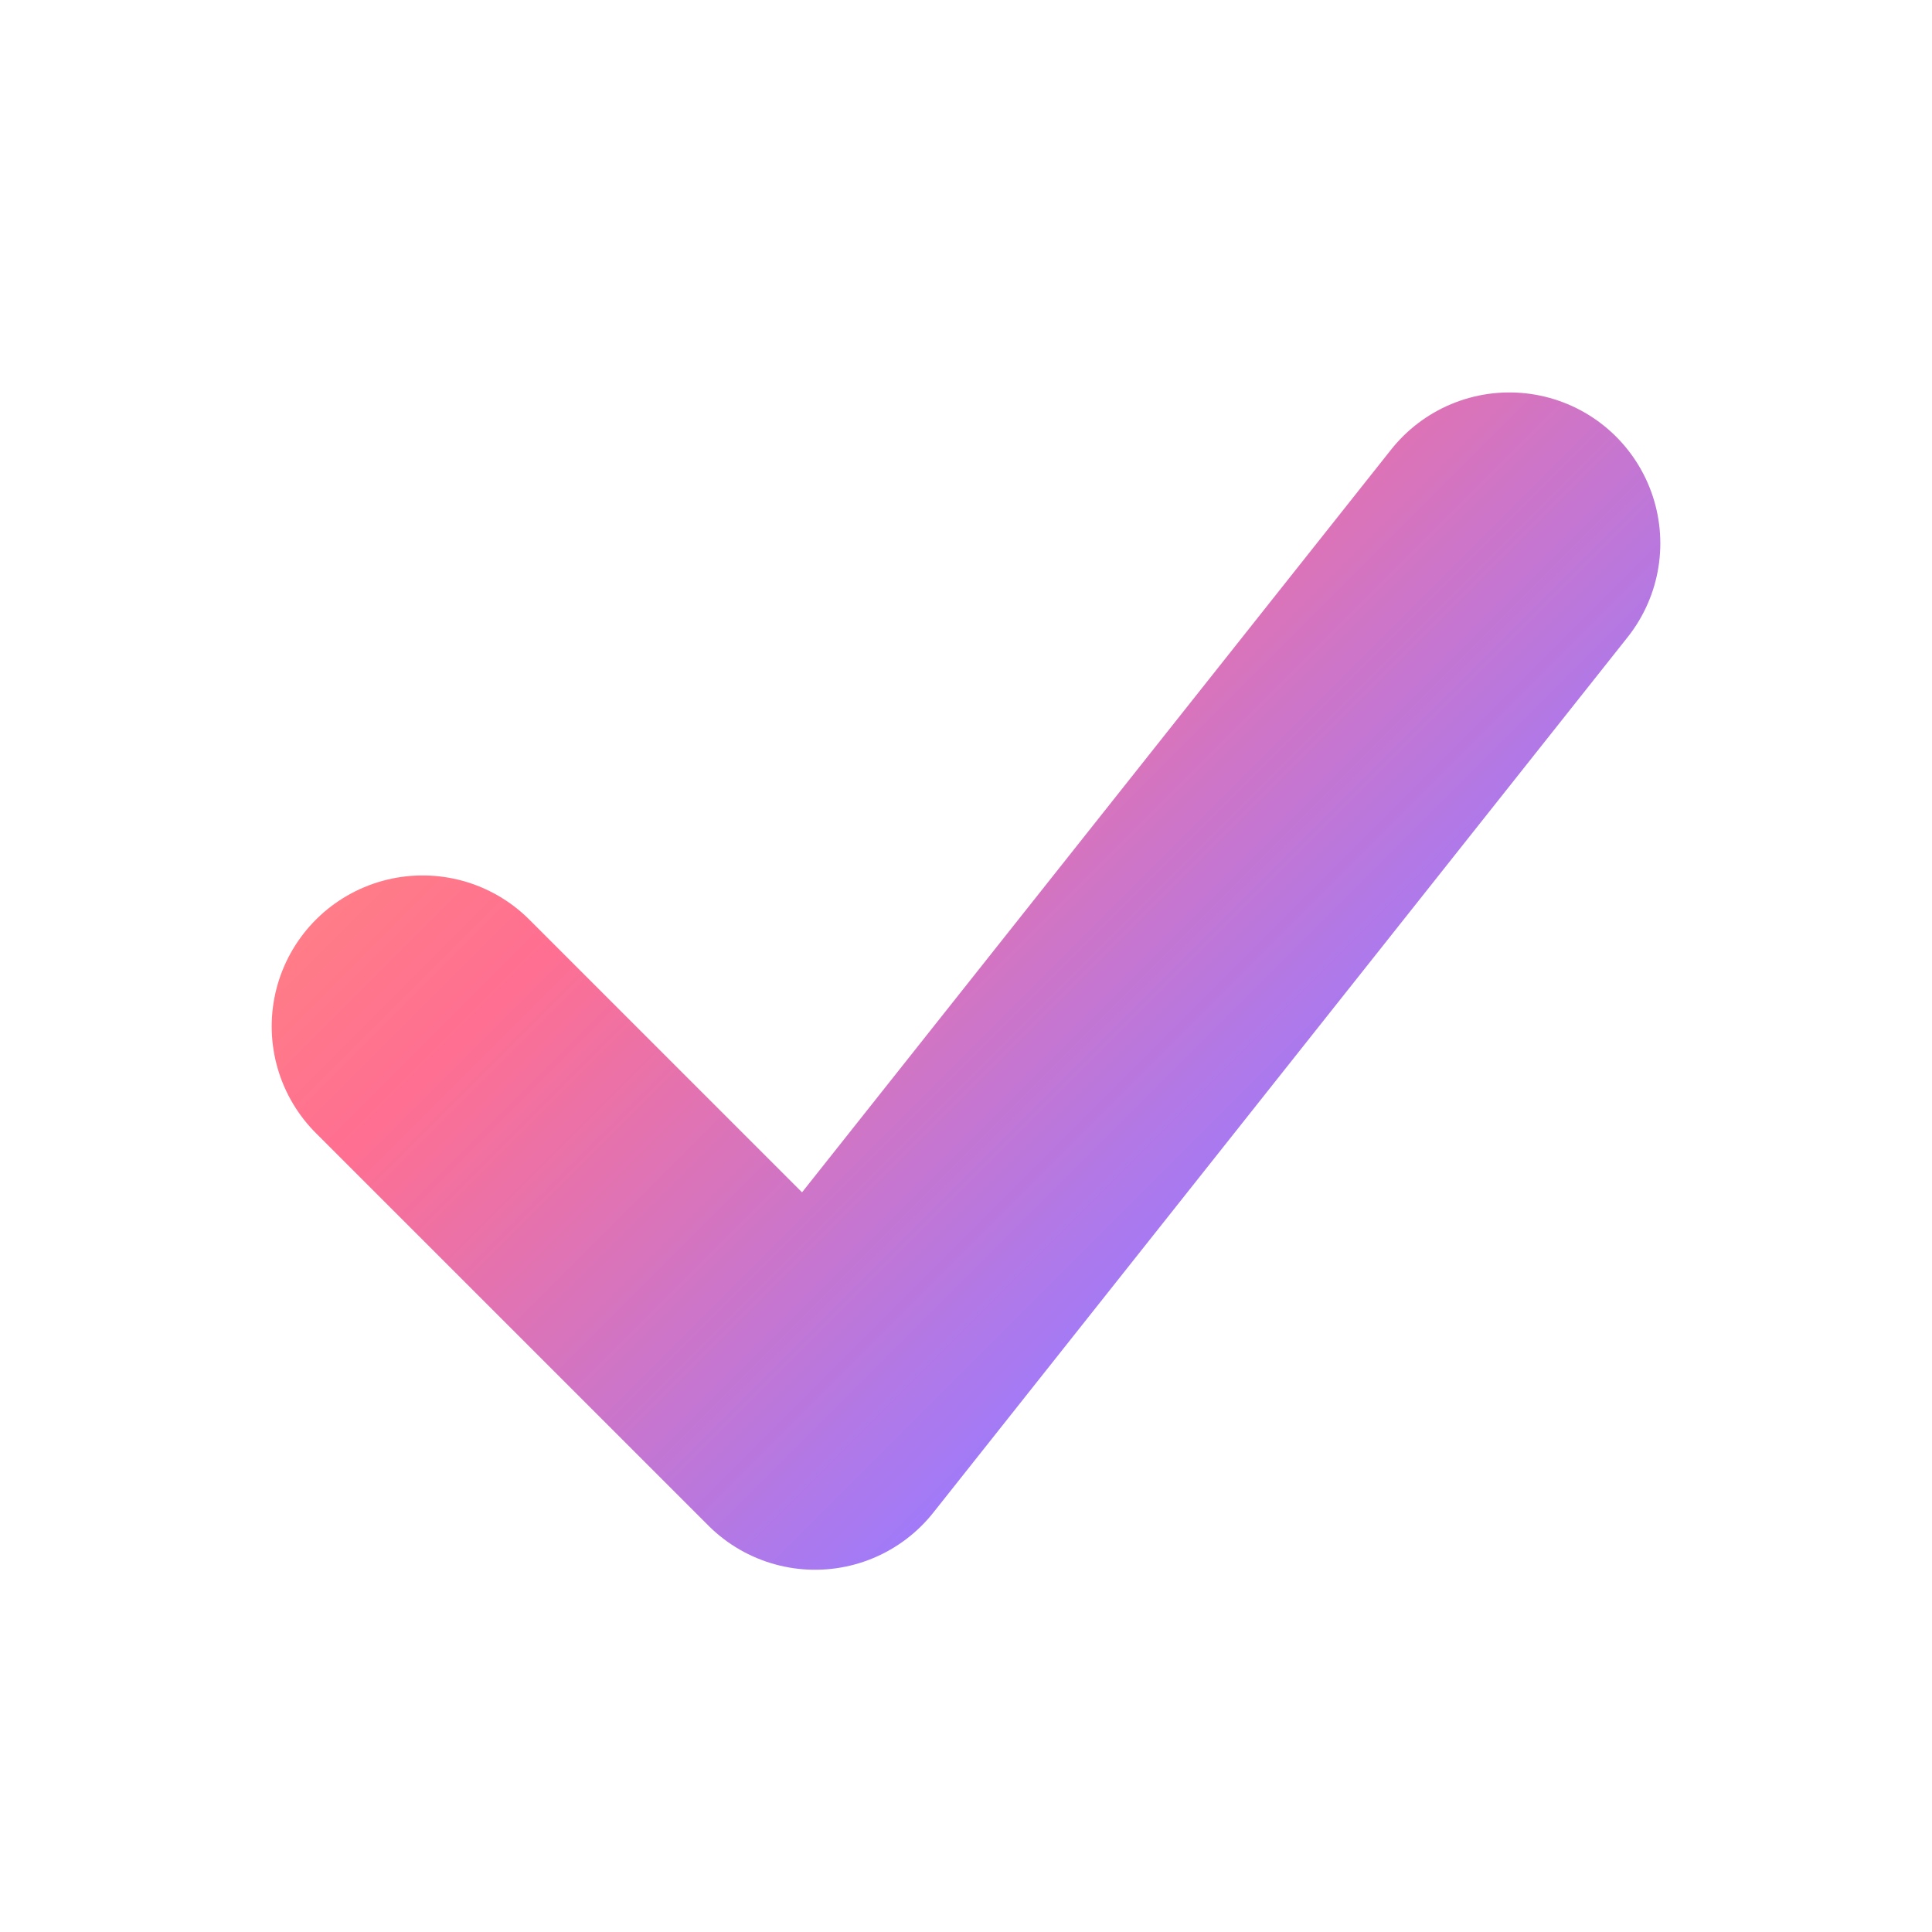
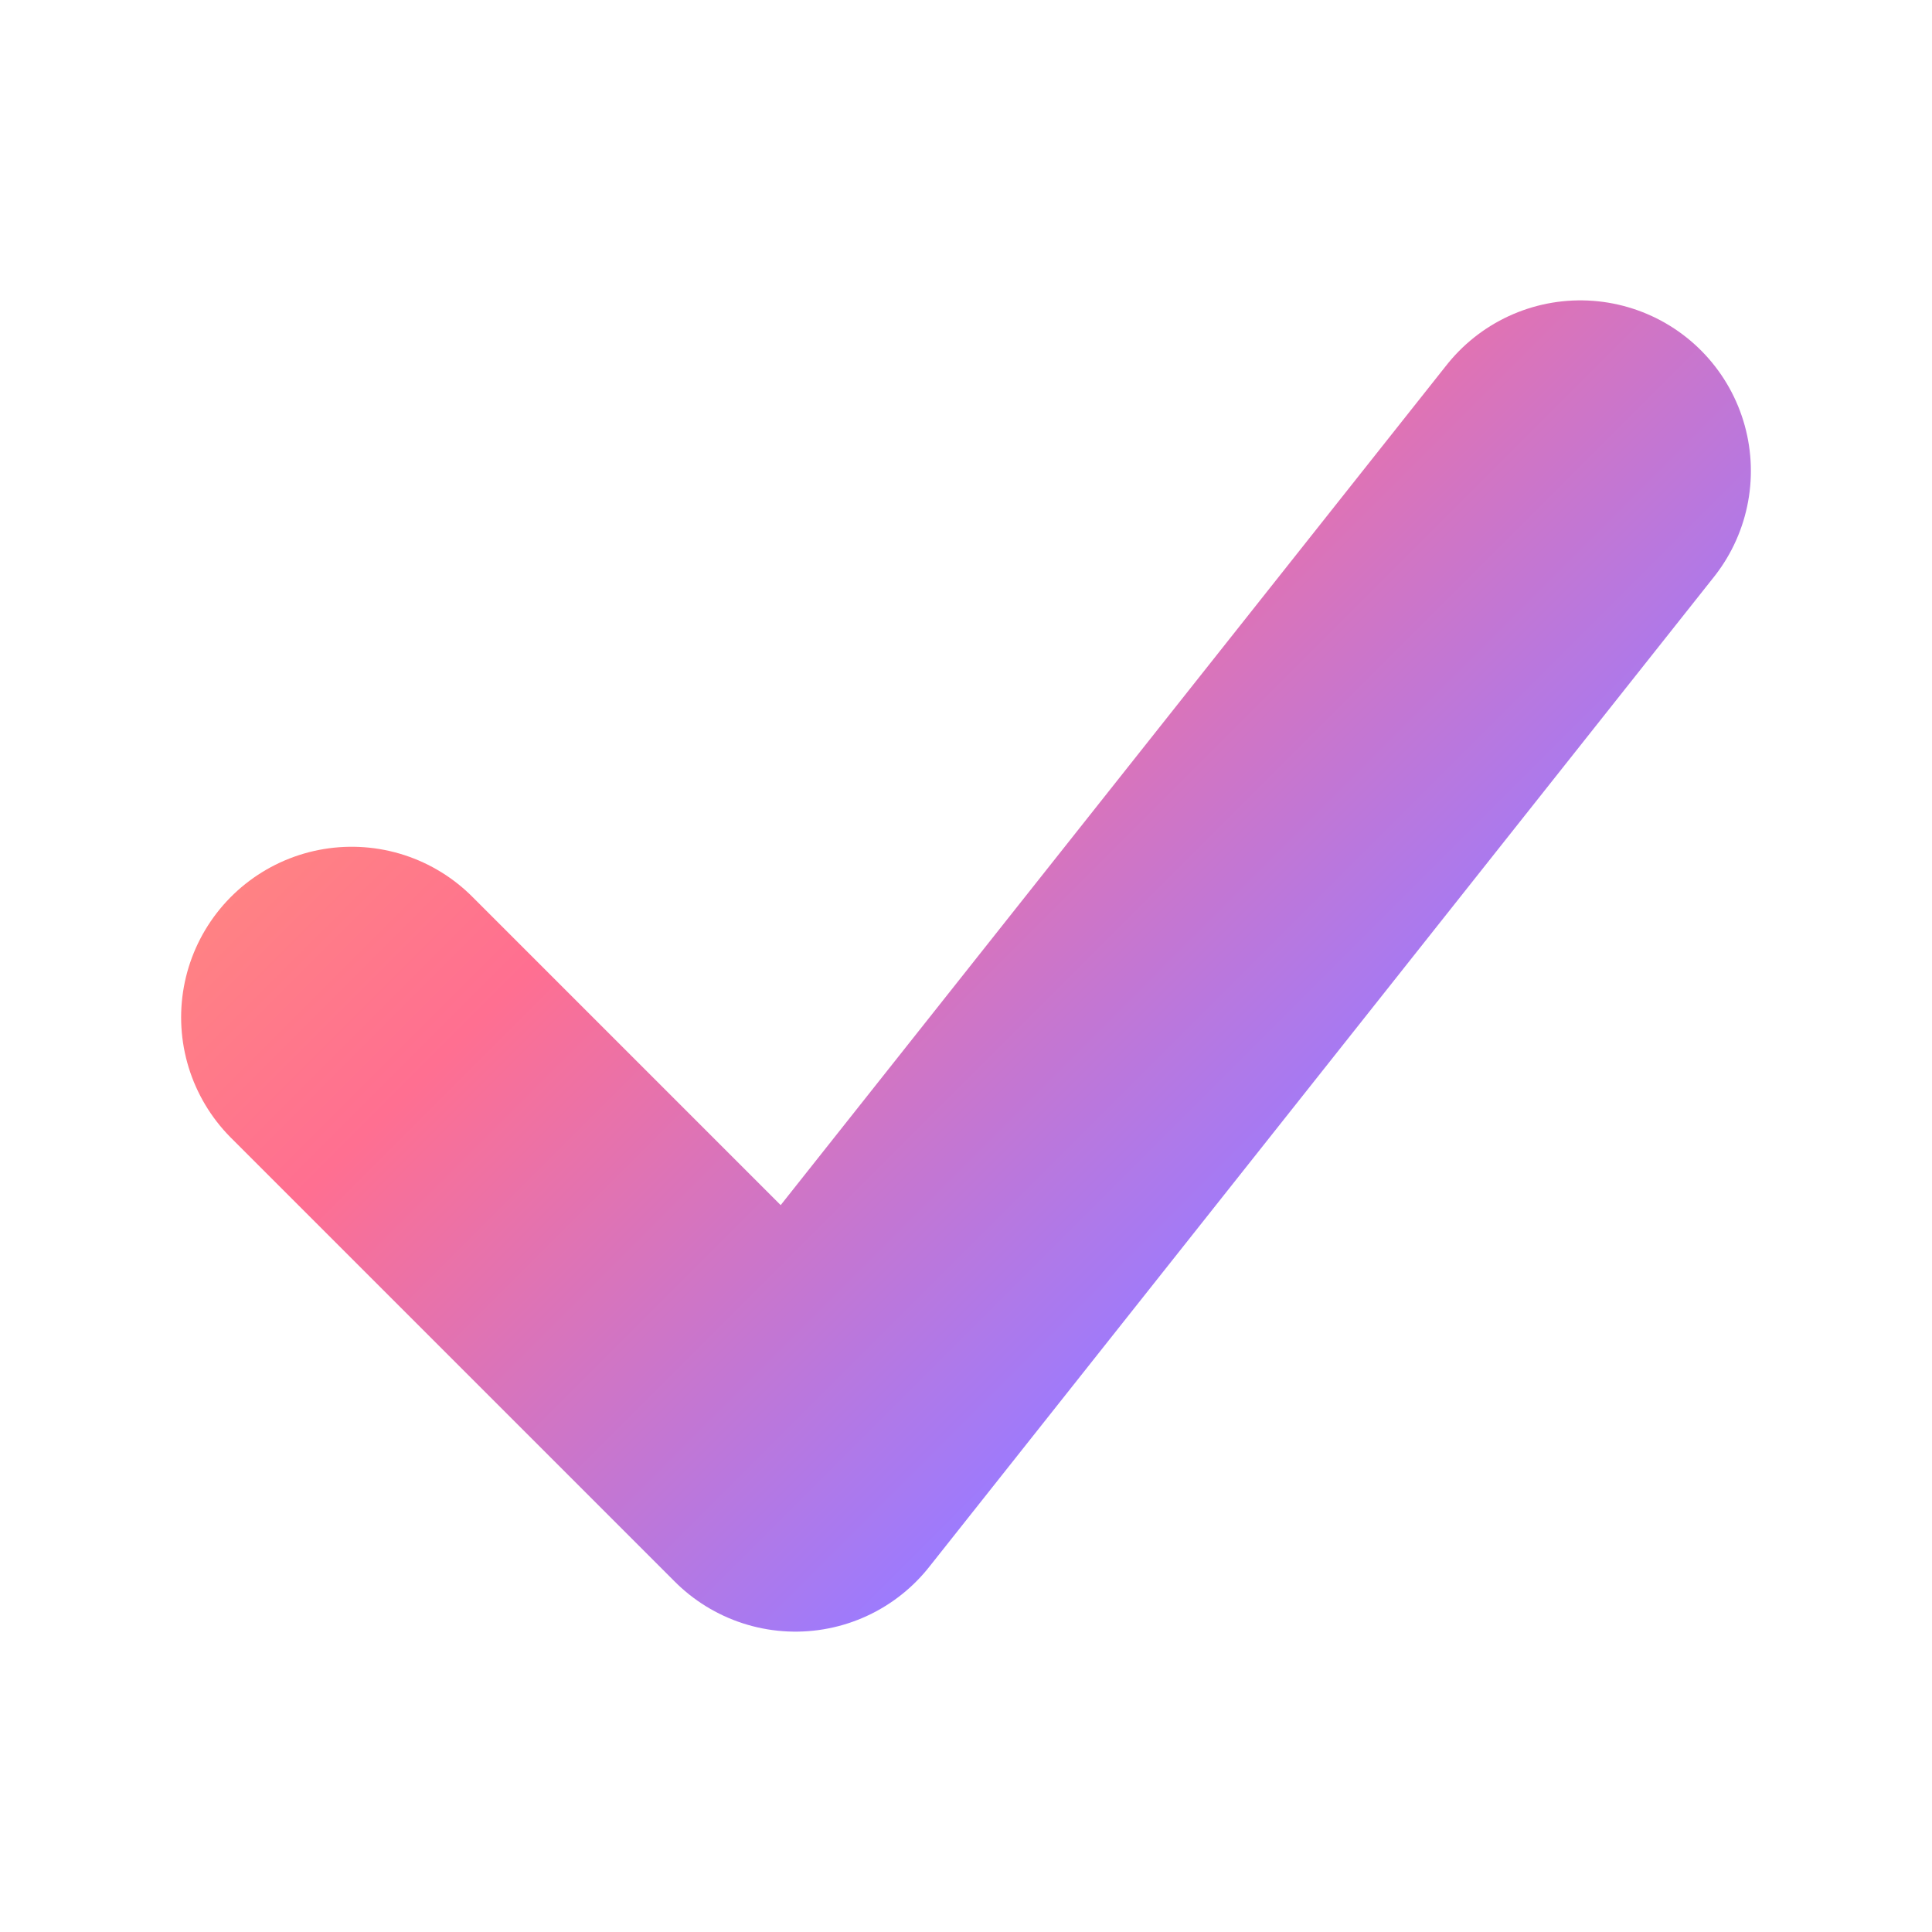
<svg xmlns="http://www.w3.org/2000/svg" viewBox="0 0 128 128" width="128" height="128" fill="none">
  <defs>
    <linearGradient id="confirm-grad" gradientUnits="userSpaceOnUse" x1="16" y1="16" x2="112" y2="112">
      <stop offset="0" stop-color="#FFA36C" />
      <stop offset="0.35" stop-color="#FF6F91" />
      <stop offset="0.7" stop-color="#9B7BFF" />
      <stop offset="1" stop-color="#4FC3F7" />
    </linearGradient>
  </defs>
-   <path stroke="url(#confirm-grad)" stroke-width="20" stroke-linecap="round" stroke-linejoin="round" d="M28 68L54 94L100 36" />
+   <path stroke="url(#confirm-grad)" stroke-width="22.6" stroke-linecap="round" stroke-linejoin="round" d="M23.3 67.4l29.4 29.4 52-65.6" />
</svg>
